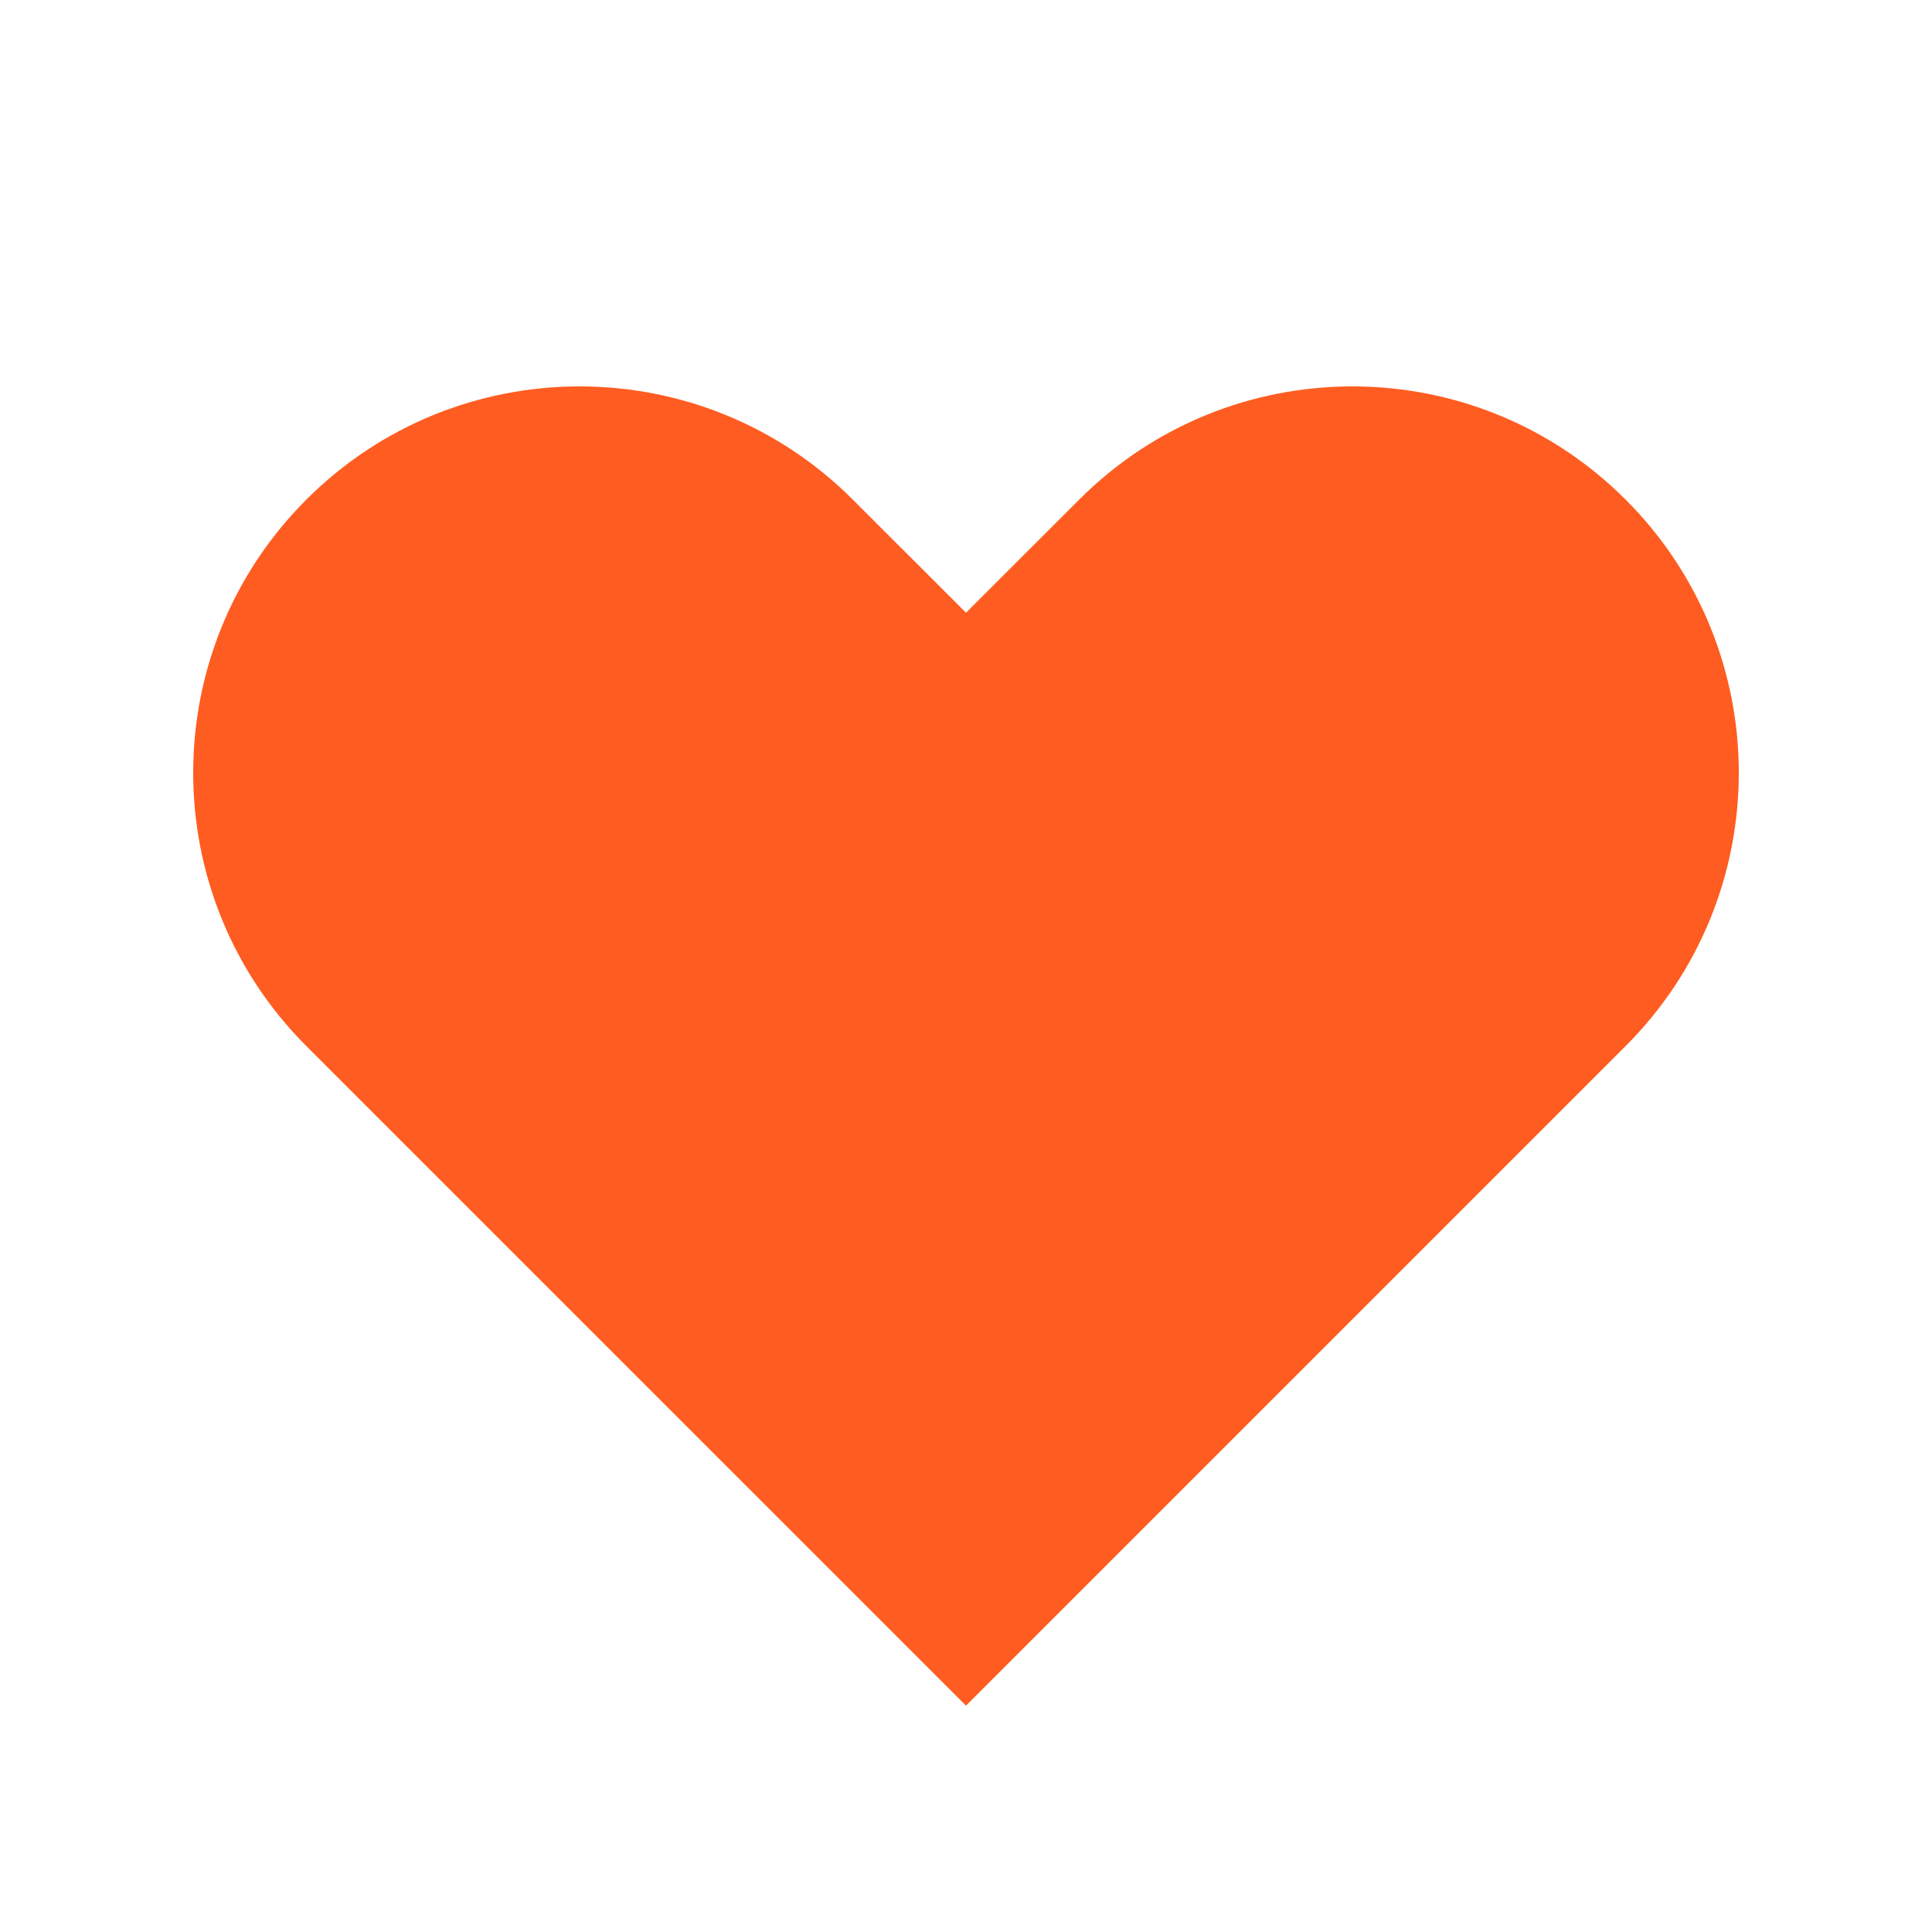
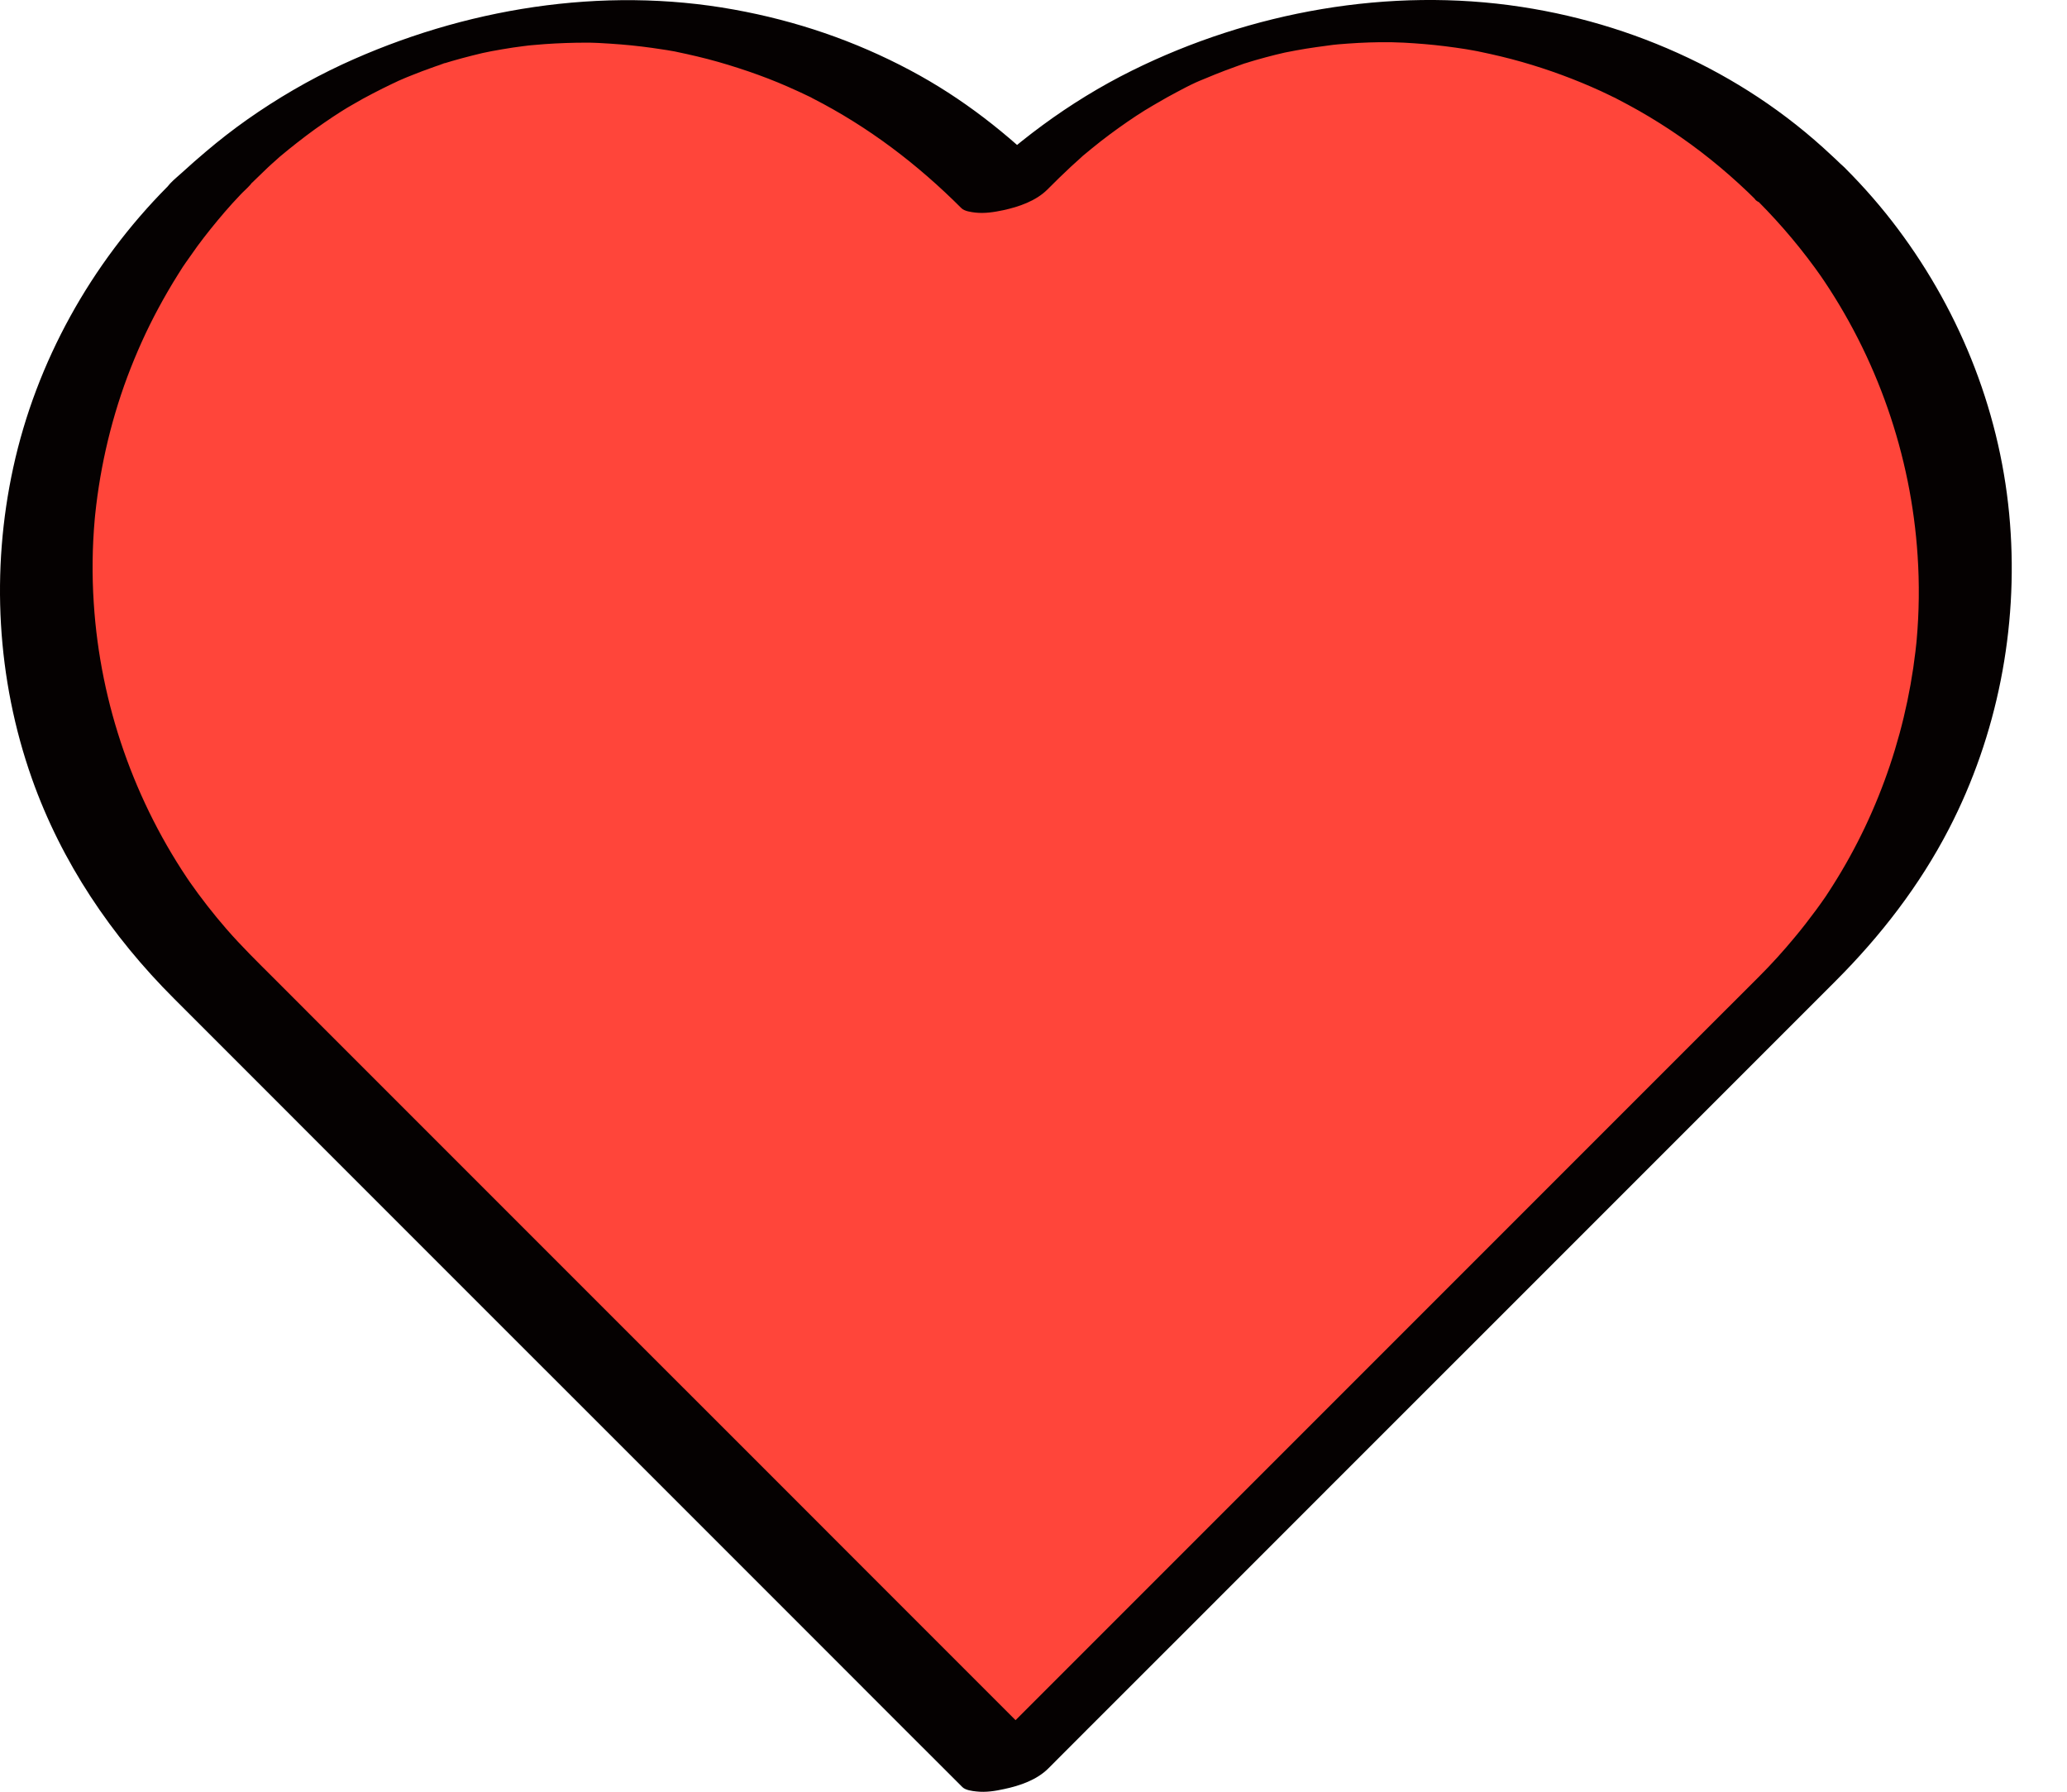
- <svg xmlns="http://www.w3.org/2000/svg" width="32" height="32" viewBox="0 0 32 32" fill="none">
-   <path fill-rule="evenodd" clip-rule="evenodd" d="M5.074 8.275C7.574 5.775 11.626 5.775 14.125 8.275L16 10.149L17.875 8.275C20.374 5.775 24.426 5.775 26.925 8.275C29.425 10.774 29.425 14.826 26.925 17.326L16 28.251L5.074 17.326C2.575 14.826 2.575 10.774 5.074 8.275Z" fill="#FF5C21" />
+ <svg xmlns="http://www.w3.org/2000/svg" width="30" height="26" viewBox="0 0 30 26" fill="none">
+   <path d="M26.148 2.684C22.985 -0.479 17.856 -0.479 14.694 2.684L14.597 2.781L14.5 2.684C11.336 -0.478 6.208 -0.478 3.046 2.684C-0.118 5.848 -0.118 10.976 3.046 14.139L3.143 14.236L14.597 25.69L26.148 14.139C29.312 10.975 29.312 5.846 26.148 2.684Z" fill="#FF453A" />
+   <path d="M26.822 2.504C26.822 2.467 26.736 2.4 26.706 2.371C26.666 2.331 26.624 2.293 26.582 2.254C26.5 2.177 26.417 2.102 26.331 2.028C26.159 1.879 25.979 1.737 25.794 1.603C25.435 1.343 25.055 1.114 24.66 0.916C23.844 0.509 22.983 0.238 22.082 0.1C20.168 -0.193 18.156 0.169 16.428 1.025C15.512 1.479 14.7 2.09 13.979 2.81L15.227 2.54C14.627 1.941 13.963 1.42 13.212 1.021C12.405 0.591 11.551 0.301 10.653 0.139C8.739 -0.208 6.726 0.122 4.969 0.934C4.485 1.159 4.021 1.43 3.585 1.737C3.381 1.881 3.183 2.035 2.992 2.197C2.875 2.296 2.76 2.396 2.647 2.5C2.547 2.594 2.368 2.718 2.368 2.864L2.426 2.713C1.321 3.827 0.527 5.249 0.192 6.786C-0.133 8.278 -0.047 9.854 0.462 11.295C0.892 12.512 1.616 13.583 2.527 14.492C2.775 14.74 3.021 14.986 3.269 15.234C3.801 15.767 4.336 16.301 4.868 16.834C5.575 17.54 6.282 18.247 6.99 18.956C7.759 19.724 8.526 20.491 9.295 21.26C10.012 21.977 10.729 22.694 11.445 23.41L13.103 25.069L13.931 25.896L13.968 25.933C14.013 25.978 14.112 25.99 14.17 25.996C14.306 26.012 14.445 25.99 14.575 25.961C14.802 25.913 15.048 25.829 15.215 25.662C15.405 25.472 15.592 25.285 15.781 25.095C16.276 24.601 16.768 24.109 17.262 23.615C17.947 22.93 18.63 22.247 19.315 21.561C20.084 20.793 20.851 20.026 21.62 19.257C22.389 18.488 23.09 17.786 23.826 17.051C24.42 16.457 25.015 15.862 25.609 15.268L26.639 14.238C27.294 13.583 27.86 12.852 28.287 12.027C28.989 10.67 29.292 9.118 29.173 7.597C29.053 6.046 28.477 4.565 27.545 3.321C27.313 3.011 27.058 2.718 26.783 2.443C26.711 2.37 26.519 2.373 26.433 2.376C26.261 2.383 26.067 2.425 25.907 2.49C25.787 2.539 25.331 2.736 25.519 2.924C25.859 3.266 26.169 3.636 26.445 4.031L26.403 3.971C27.241 5.178 27.738 6.602 27.832 8.067C27.859 8.474 27.854 8.881 27.818 9.288L27.825 9.215C27.711 10.503 27.294 11.757 26.601 12.849C26.581 12.881 26.559 12.914 26.539 12.946C26.5 13.005 26.527 12.963 26.535 12.951C26.524 12.97 26.51 12.988 26.499 13.007C26.452 13.075 26.405 13.142 26.355 13.209C26.256 13.343 26.154 13.475 26.046 13.604C25.884 13.8 25.712 13.99 25.531 14.171C25.485 14.216 25.442 14.259 25.397 14.305L24.569 15.132L23.164 16.537C22.571 17.13 21.978 17.723 21.387 18.314C20.737 18.964 20.089 19.612 19.439 20.262C18.803 20.898 18.168 21.533 17.532 22.169C16.972 22.729 16.411 23.29 15.852 23.849C15.438 24.263 15.024 24.677 14.609 25.092C14.408 25.293 14.207 25.491 14.008 25.693C13.999 25.702 13.991 25.71 13.981 25.72L15.229 25.45L14.892 25.114L13.984 24.206C13.539 23.761 13.092 23.313 12.646 22.868C12.11 22.332 11.573 21.794 11.037 21.258L9.29 19.512C8.715 18.937 8.143 18.364 7.568 17.79C7.047 17.269 6.526 16.748 6.004 16.226C5.588 15.81 5.175 15.396 4.759 14.981L3.971 14.192C3.739 13.961 3.507 13.733 3.292 13.487C3.098 13.264 2.917 13.032 2.748 12.79L2.79 12.851C1.952 11.643 1.455 10.22 1.361 8.754C1.334 8.347 1.339 7.94 1.375 7.533L1.368 7.607C1.432 6.875 1.592 6.155 1.849 5.466C1.978 5.123 2.128 4.788 2.302 4.467C2.39 4.304 2.483 4.143 2.582 3.986C2.606 3.949 2.629 3.912 2.652 3.875C2.691 3.817 2.664 3.859 2.656 3.87C2.668 3.852 2.681 3.833 2.693 3.815C2.75 3.733 2.807 3.653 2.865 3.572C2.991 3.401 3.125 3.236 3.262 3.076C3.336 2.991 3.411 2.907 3.49 2.825C3.575 2.733 3.714 2.638 3.714 2.504L3.656 2.654C3.733 2.579 3.81 2.504 3.888 2.43C3.925 2.395 3.964 2.361 4.001 2.328C4.017 2.313 4.034 2.298 4.051 2.283C4.13 2.212 3.987 2.336 4.061 2.274C4.227 2.135 4.398 2.001 4.573 1.874C4.659 1.814 4.744 1.753 4.831 1.696C4.868 1.673 4.905 1.648 4.942 1.624C4.965 1.609 4.989 1.596 5.011 1.581C5.027 1.571 5.133 1.507 5.046 1.559C4.959 1.611 5.098 1.529 5.125 1.514C5.171 1.487 5.218 1.46 5.267 1.433C5.362 1.382 5.458 1.331 5.555 1.283C5.642 1.239 5.729 1.199 5.818 1.157C5.856 1.139 5.93 1.112 5.753 1.186C5.778 1.175 5.801 1.164 5.826 1.154C5.88 1.13 5.935 1.109 5.99 1.087C6.079 1.052 6.17 1.016 6.26 0.985C6.305 0.968 6.35 0.953 6.396 0.938C6.417 0.929 6.448 0.913 6.471 0.913L6.356 0.949C6.376 0.943 6.396 0.936 6.416 0.929C6.608 0.869 6.804 0.817 7.002 0.77C7.022 0.765 7.044 0.76 7.064 0.757C7.186 0.728 6.903 0.79 6.992 0.772C7.039 0.762 7.086 0.753 7.133 0.743C7.236 0.723 7.342 0.707 7.446 0.69C7.54 0.676 7.635 0.665 7.729 0.653C7.848 0.638 7.588 0.666 7.672 0.66C7.699 0.658 7.724 0.655 7.751 0.653C7.803 0.648 7.856 0.645 7.908 0.64C8.109 0.626 8.31 0.619 8.511 0.619C8.538 0.619 8.565 0.619 8.59 0.619C8.667 0.619 8.441 0.616 8.555 0.619C8.601 0.619 8.65 0.623 8.697 0.624C8.802 0.63 8.908 0.636 9.013 0.645C9.214 0.661 9.414 0.686 9.613 0.717C9.66 0.723 9.707 0.732 9.754 0.74C9.774 0.743 9.797 0.747 9.816 0.752C9.692 0.718 9.796 0.748 9.822 0.753C9.921 0.774 10.02 0.795 10.119 0.819C10.322 0.867 10.521 0.924 10.718 0.988C10.916 1.052 11.104 1.12 11.291 1.197C11.38 1.234 11.47 1.273 11.557 1.313C11.601 1.333 11.646 1.353 11.69 1.375C11.715 1.387 11.738 1.398 11.764 1.41C11.861 1.457 11.7 1.376 11.795 1.427C12.603 1.84 13.314 2.381 13.954 3.021C13.999 3.066 14.098 3.078 14.157 3.085C14.293 3.1 14.431 3.078 14.562 3.05C14.788 3.001 15.034 2.917 15.202 2.75C15.314 2.638 15.428 2.525 15.545 2.417C15.587 2.378 15.629 2.341 15.671 2.303C15.688 2.288 15.704 2.271 15.721 2.257C15.632 2.324 15.696 2.279 15.719 2.259C15.805 2.187 15.892 2.117 15.979 2.048C16.145 1.919 16.316 1.797 16.491 1.681C16.533 1.655 16.574 1.628 16.616 1.601C16.649 1.579 16.822 1.484 16.657 1.574C16.753 1.522 16.845 1.464 16.94 1.412C17.12 1.315 17.302 1.212 17.493 1.139C17.491 1.139 17.334 1.207 17.428 1.167C17.448 1.159 17.468 1.15 17.486 1.142C17.537 1.12 17.585 1.1 17.636 1.08C17.734 1.04 17.835 1.003 17.937 0.966C17.982 0.949 18.027 0.934 18.073 0.919C18.123 0.903 18.218 0.876 18.002 0.941C18.022 0.934 18.042 0.928 18.062 0.921C18.165 0.889 18.267 0.859 18.369 0.832C18.461 0.807 18.555 0.784 18.647 0.763C18.672 0.757 18.699 0.752 18.724 0.747C18.811 0.727 18.53 0.787 18.652 0.762C18.704 0.752 18.756 0.742 18.808 0.732C19.006 0.695 19.205 0.67 19.406 0.643C19.175 0.671 19.377 0.646 19.427 0.643C19.469 0.64 19.511 0.636 19.555 0.633C19.66 0.626 19.766 0.619 19.871 0.616C19.977 0.613 20.072 0.611 20.173 0.613C20.2 0.613 20.226 0.613 20.252 0.613C20.245 0.613 20.108 0.609 20.2 0.613C20.258 0.614 20.315 0.616 20.374 0.619C20.575 0.63 20.776 0.646 20.975 0.671C21.076 0.683 21.174 0.698 21.273 0.713C21.315 0.72 21.357 0.727 21.399 0.735C21.407 0.735 21.511 0.757 21.434 0.742C21.357 0.727 21.469 0.748 21.484 0.752C21.687 0.794 21.89 0.842 22.089 0.899C22.481 1.011 22.863 1.152 23.233 1.321C23.281 1.343 23.33 1.366 23.378 1.39C23.375 1.39 23.471 1.435 23.424 1.412C23.389 1.393 23.474 1.437 23.482 1.442C23.584 1.494 23.683 1.549 23.782 1.604C23.991 1.723 24.196 1.852 24.393 1.989C24.789 2.264 25.159 2.576 25.5 2.916L25.459 2.855C25.459 2.944 25.66 2.974 25.703 2.979C25.86 2.996 26.048 2.968 26.199 2.926C26.393 2.87 26.805 2.753 26.805 2.495L26.822 2.504Z" fill="#050101" />
</svg>
